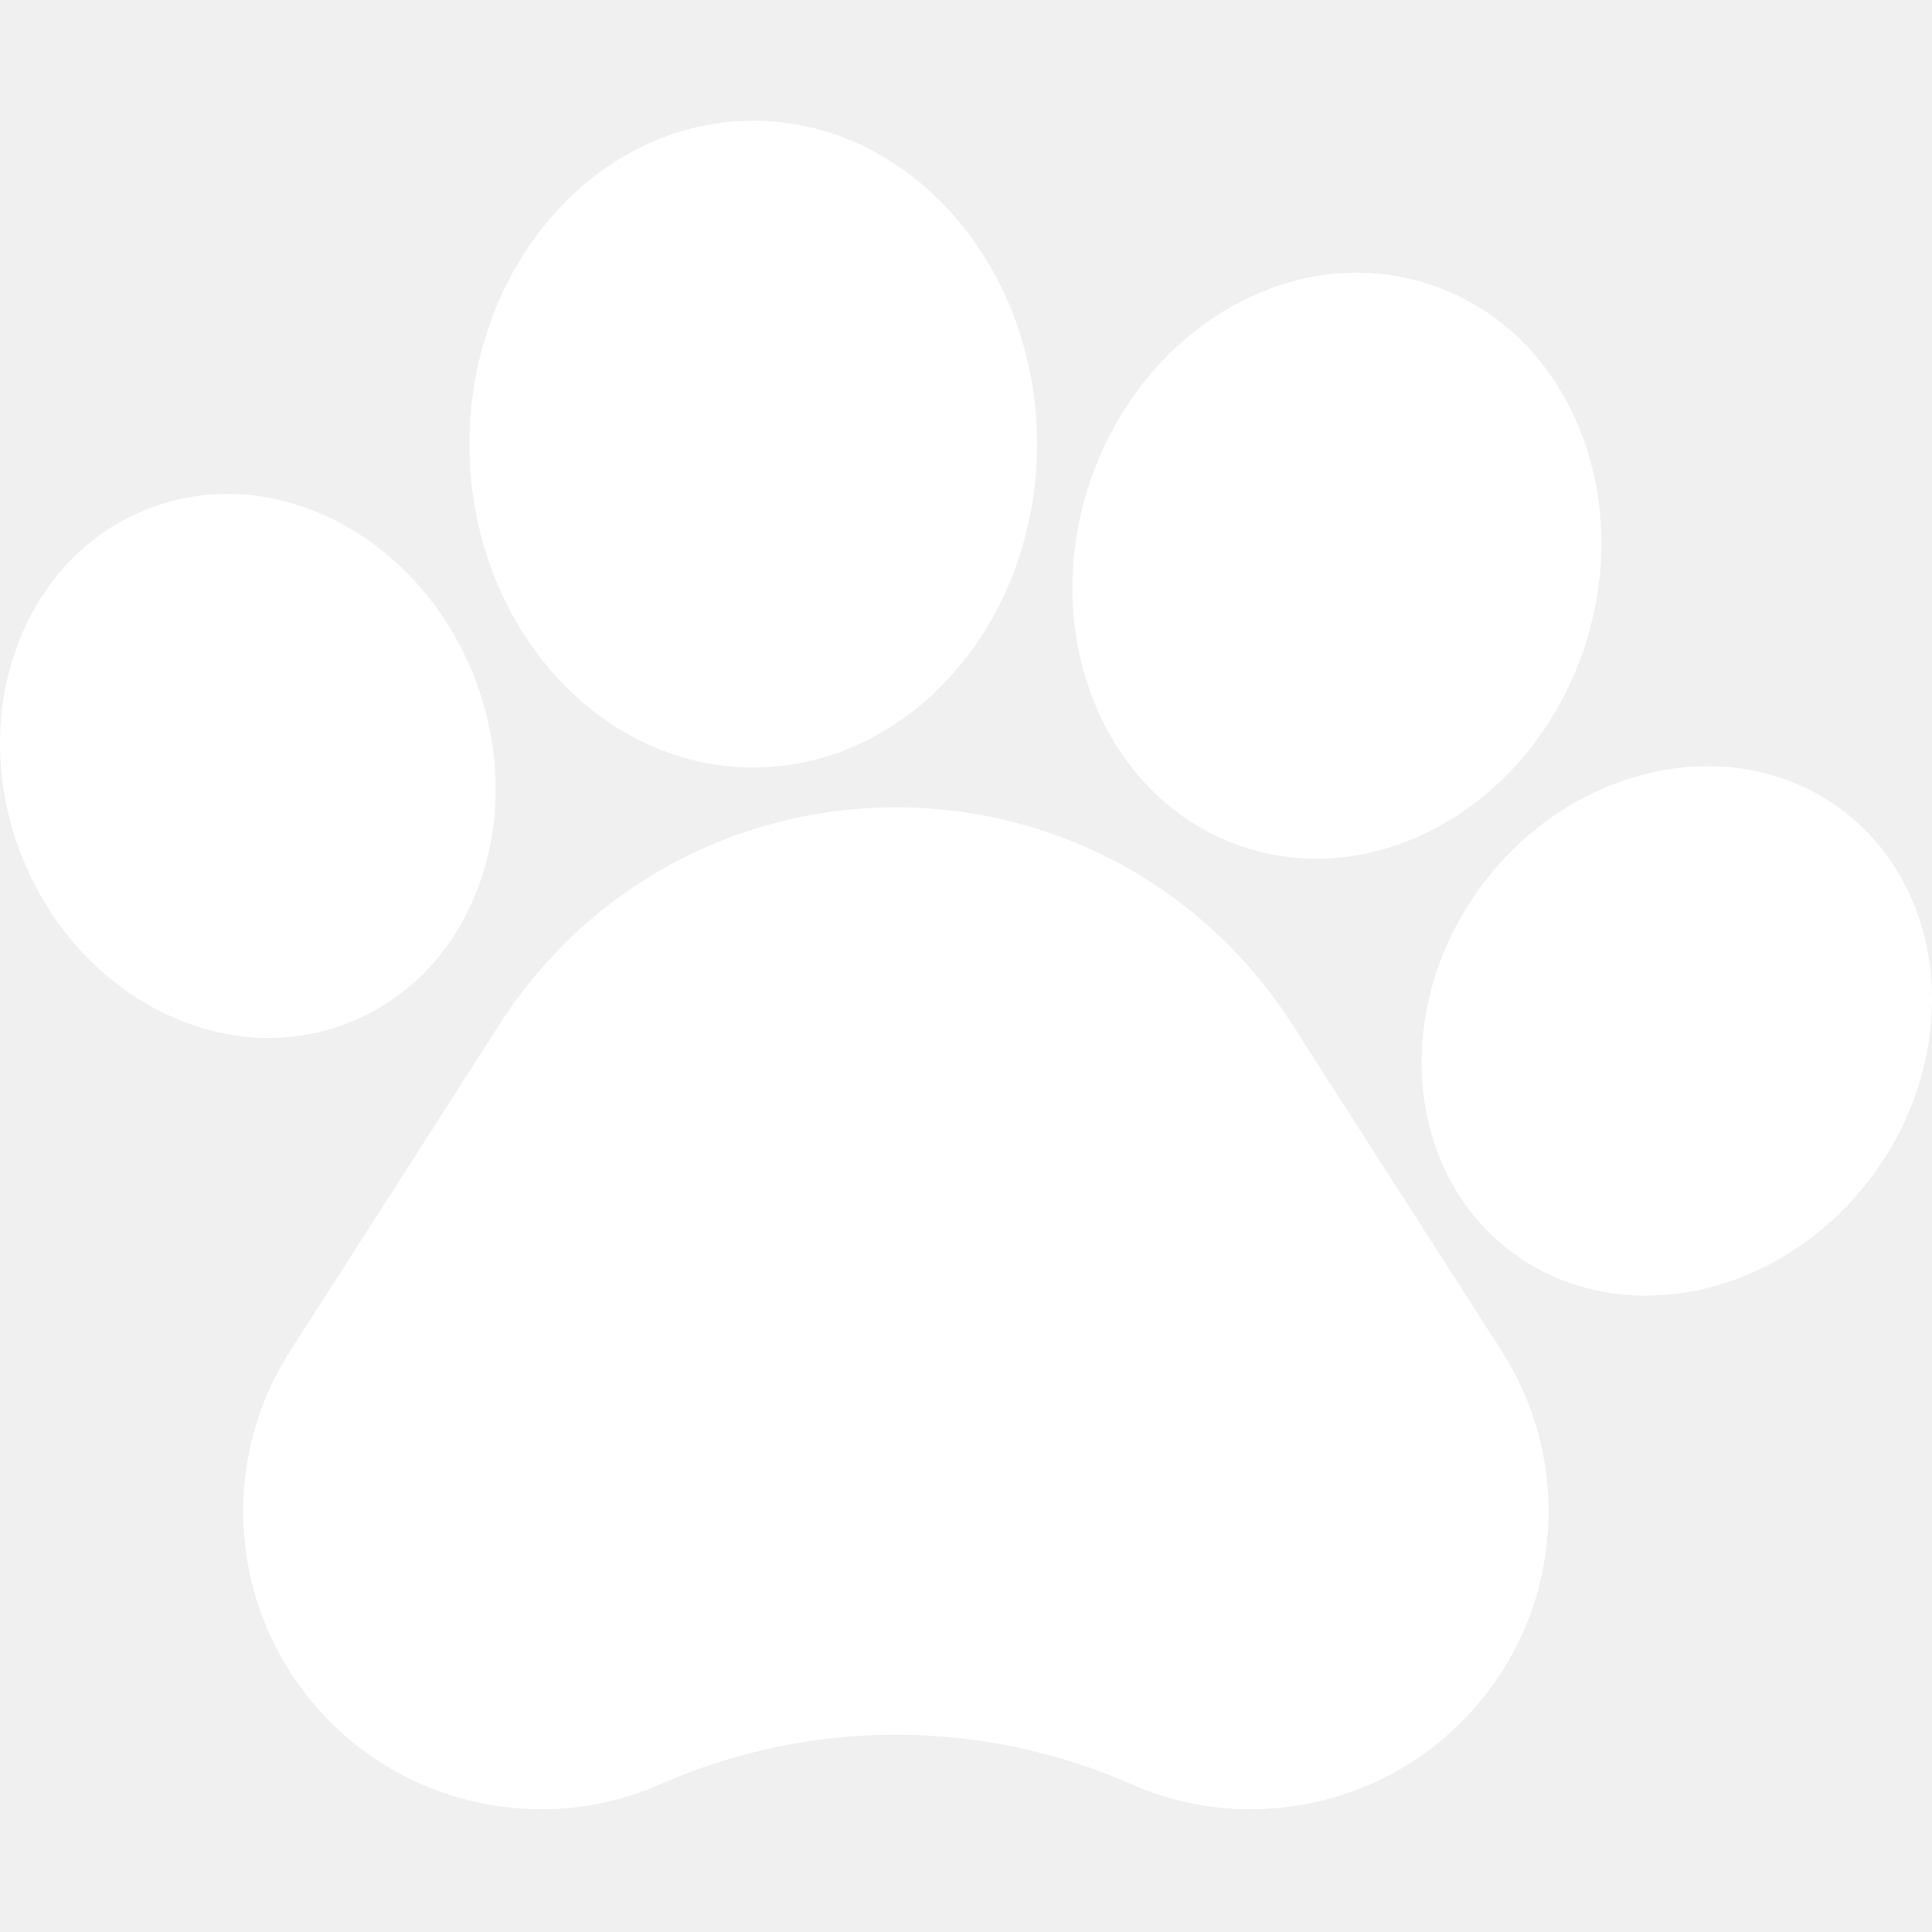
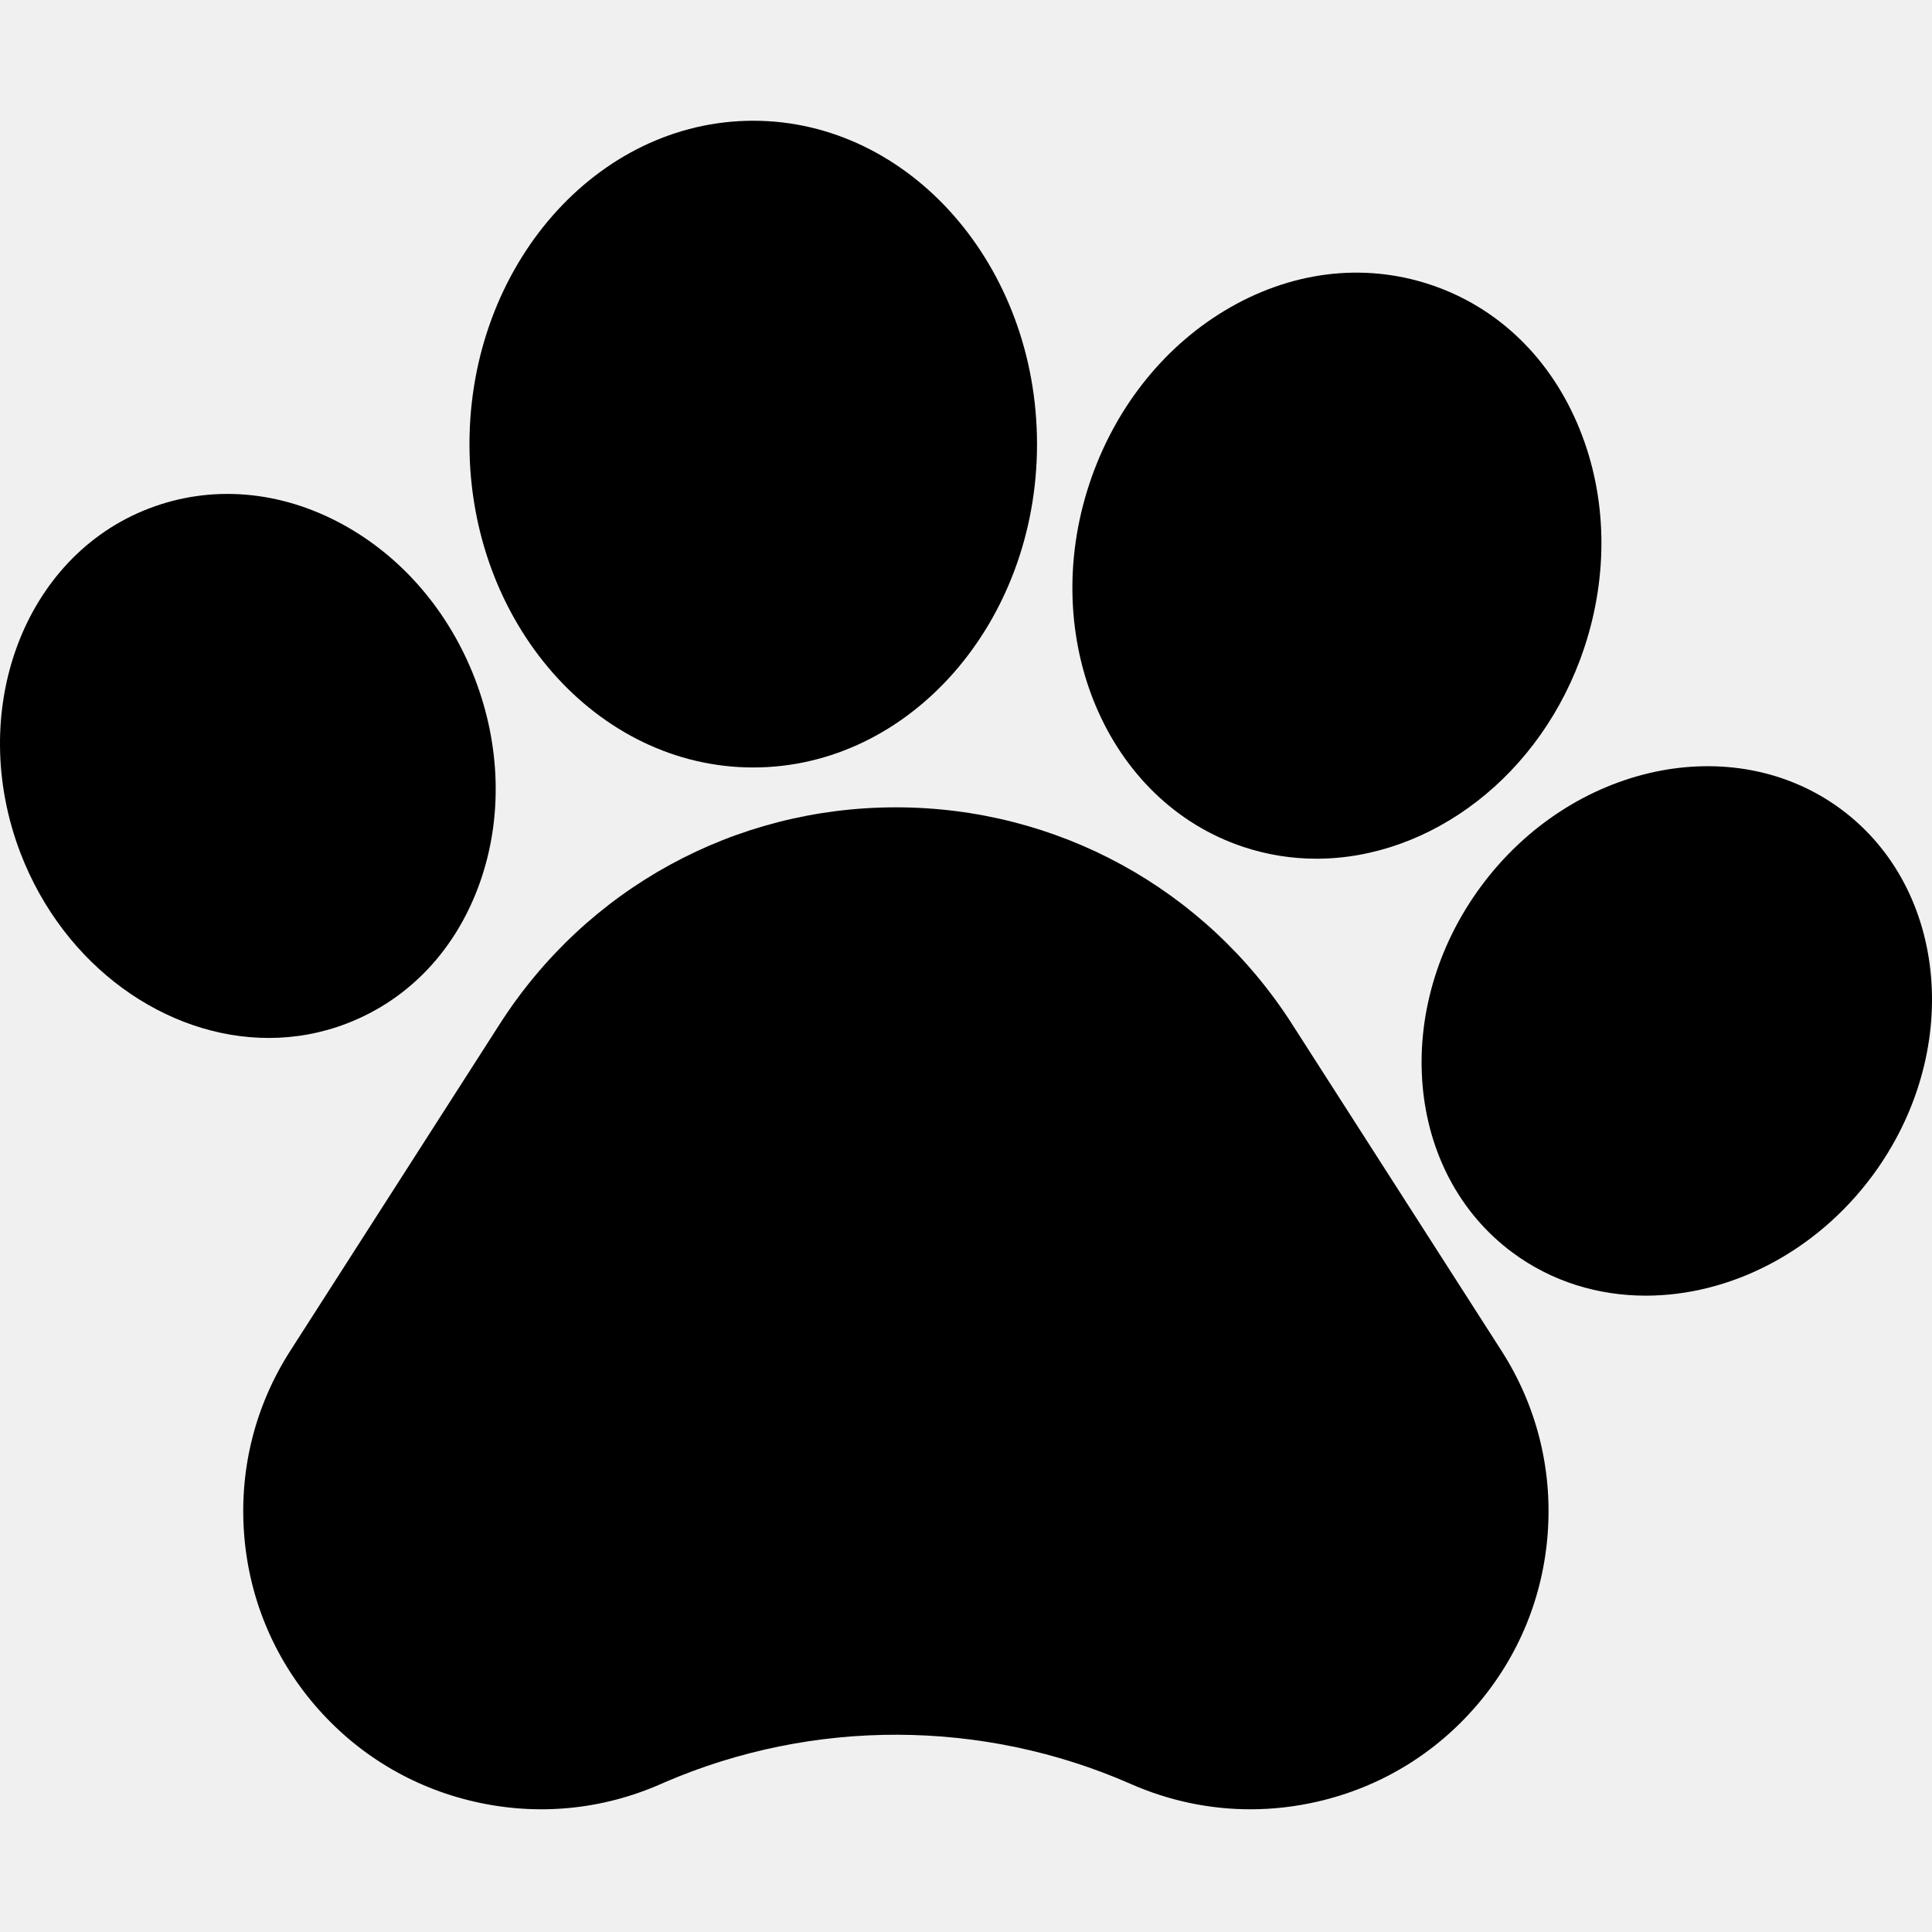
<svg xmlns="http://www.w3.org/2000/svg" height="512px" viewBox="0 -32 512 512" width="512px">
  <g>
-     <path d="m342.383 239.352c-23.039-35.941-62.277-57.402-104.965-57.402s-81.926 21.461-104.961 57.402l-55.516 86.605c-9.211 14.367-13.461 30.969-12.293 47.996 1.168 17.031 7.648 32.891 18.738 45.875 11.098 12.973 25.762 21.84 42.406 25.645 16.645 3.805 33.707 2.18 49.34-4.691l1.047-.465c39.336-16.945 84.285-16.789 123.52.465 10.121 4.449 20.844 6.699 31.664 6.699 5.883 0 11.801-.668 17.664-2.004 16.645-3.801 31.309-12.668 42.41-25.645 11.094-12.973 17.578-28.836 18.75-45.871 1.172-17.035-3.078-33.633-12.289-48.008zm0 0" data-original="#000000" class="active-path" data-old_color="#000000" fill="#FFFFFF" />
-     <path d="m91.895 239.238c16.516-6.344 29.062-19.652 35.328-37.477 5.965-16.961 5.477-36.109-1.379-53.922-6.859-17.801-19.336-32.332-35.133-40.922-16.594-9.02-34.824-10.488-51.312-4.133-33.172 12.754-48.395 53.746-33.93 91.398 11.555 29.969 38.504 48.887 65.75 48.887 6.957 0 13.934-1.234 20.676-3.832zm0 0" data-original="#000000" class="active-path" data-old_color="#000000" fill="#FFFFFF" />
-     <path d="m199.613 171.387c41.469 0 75.207-38.438 75.207-85.684 0-47.258-33.738-85.703-75.207-85.703-41.465 0-75.199 38.445-75.199 85.703 0 47.246 33.734 85.684 75.199 85.684zm0 0" data-original="#000000" class="active-path" data-old_color="#000000" fill="#FFFFFF" />
-     <path d="m329.496 192.438h.004c6.379 2.117 12.887 3.129 19.367 3.129 30.242 0 59.715-22.012 70.961-55.84 6.477-19.473 6.051-40.062-1.199-57.973-7.586-18.75-21.645-32.359-39.59-38.324-17.949-5.965-37.359-3.477-54.66 7-16.527 10.008-29.191 26.246-35.66 45.719-13.652 41.078 4.641 84.273 40.777 96.289zm0 0" data-original="#000000" class="active-path" data-old_color="#000000" fill="#FFFFFF" />
-     <path d="m487.875 182.438-.012-.012c-28.598-21.125-71.367-11.969-95.348 20.422-23.957 32.406-20.211 75.973 8.344 97.113 10.414 7.715 22.719 11.402 35.312 11.402 21.949 0 44.785-11.203 60.051-31.805 23.953-32.406 20.211-75.973-8.348-97.121zm0 0" data-original="#000000" class="active-path" data-old_color="#000000" fill="#FFFFFF" />
+     <path d="m342.383 239.352c-23.039-35.941-62.277-57.402-104.965-57.402s-81.926 21.461-104.961 57.402l-55.516 86.605c-9.211 14.367-13.461 30.969-12.293 47.996 1.168 17.031 7.648 32.891 18.738 45.875 11.098 12.973 25.762 21.84 42.406 25.645 16.645 3.805 33.707 2.18 49.34-4.691l1.047-.465c39.336-16.945 84.285-16.789 123.52.465 10.121 4.449 20.844 6.699 31.664 6.699 5.883 0 11.801-.668 17.664-2.004 16.645-3.801 31.309-12.668 42.41-25.645 11.094-12.973 17.578-28.836 18.75-45.871 1.172-17.035-3.078-33.633-12.289-48.008zm0 0" data-original="#000000" class="active-path" data-old_color="#000000" fill="#000000" />
+     <path d="m91.895 239.238c16.516-6.344 29.062-19.652 35.328-37.477 5.965-16.961 5.477-36.109-1.379-53.922-6.859-17.801-19.336-32.332-35.133-40.922-16.594-9.02-34.824-10.488-51.312-4.133-33.172 12.754-48.395 53.746-33.93 91.398 11.555 29.969 38.504 48.887 65.75 48.887 6.957 0 13.934-1.234 20.676-3.832zm0 0" data-original="#000000" class="active-path" data-old_color="#000000" fill="#000000" />
+     <path d="m199.613 171.387c41.469 0 75.207-38.438 75.207-85.684 0-47.258-33.738-85.703-75.207-85.703-41.465 0-75.199 38.445-75.199 85.703 0 47.246 33.734 85.684 75.199 85.684zm0 0" data-original="#000000" class="active-path" data-old_color="#000000" fill="#000000" />
+     <path d="m329.496 192.438h.004c6.379 2.117 12.887 3.129 19.367 3.129 30.242 0 59.715-22.012 70.961-55.84 6.477-19.473 6.051-40.062-1.199-57.973-7.586-18.75-21.645-32.359-39.59-38.324-17.949-5.965-37.359-3.477-54.66 7-16.527 10.008-29.191 26.246-35.66 45.719-13.652 41.078 4.641 84.273 40.777 96.289zm0 0" data-original="#000000" class="active-path" data-old_color="#000000" fill="#000000" />
+     <path d="m487.875 182.438-.012-.012c-28.598-21.125-71.367-11.969-95.348 20.422-23.957 32.406-20.211 75.973 8.344 97.113 10.414 7.715 22.719 11.402 35.312 11.402 21.949 0 44.785-11.203 60.051-31.805 23.953-32.406 20.211-75.973-8.348-97.121zm0 0" data-original="#000000" class="active-path" data-old_color="#000000" fill="#000000" />
  </g>
</svg>
